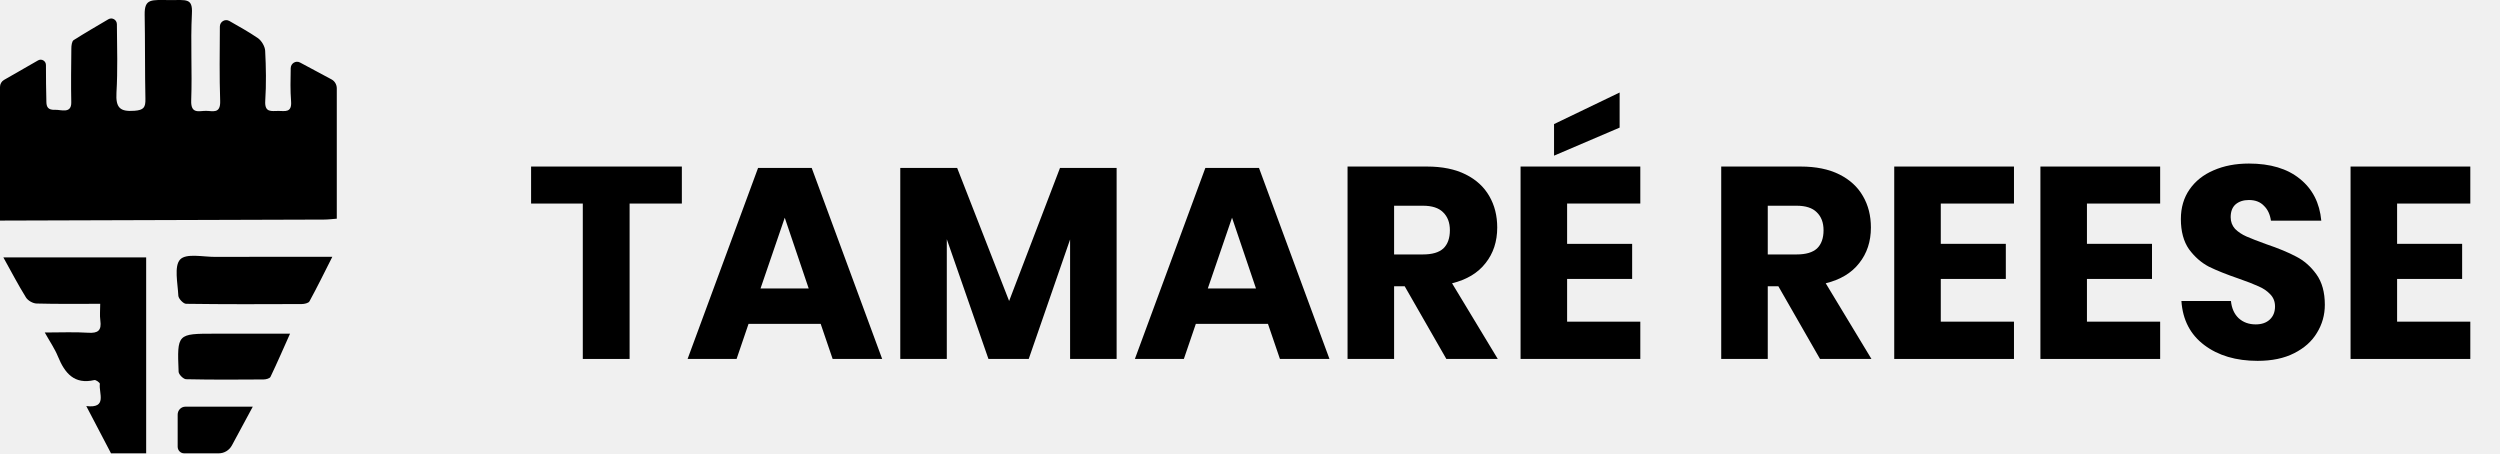
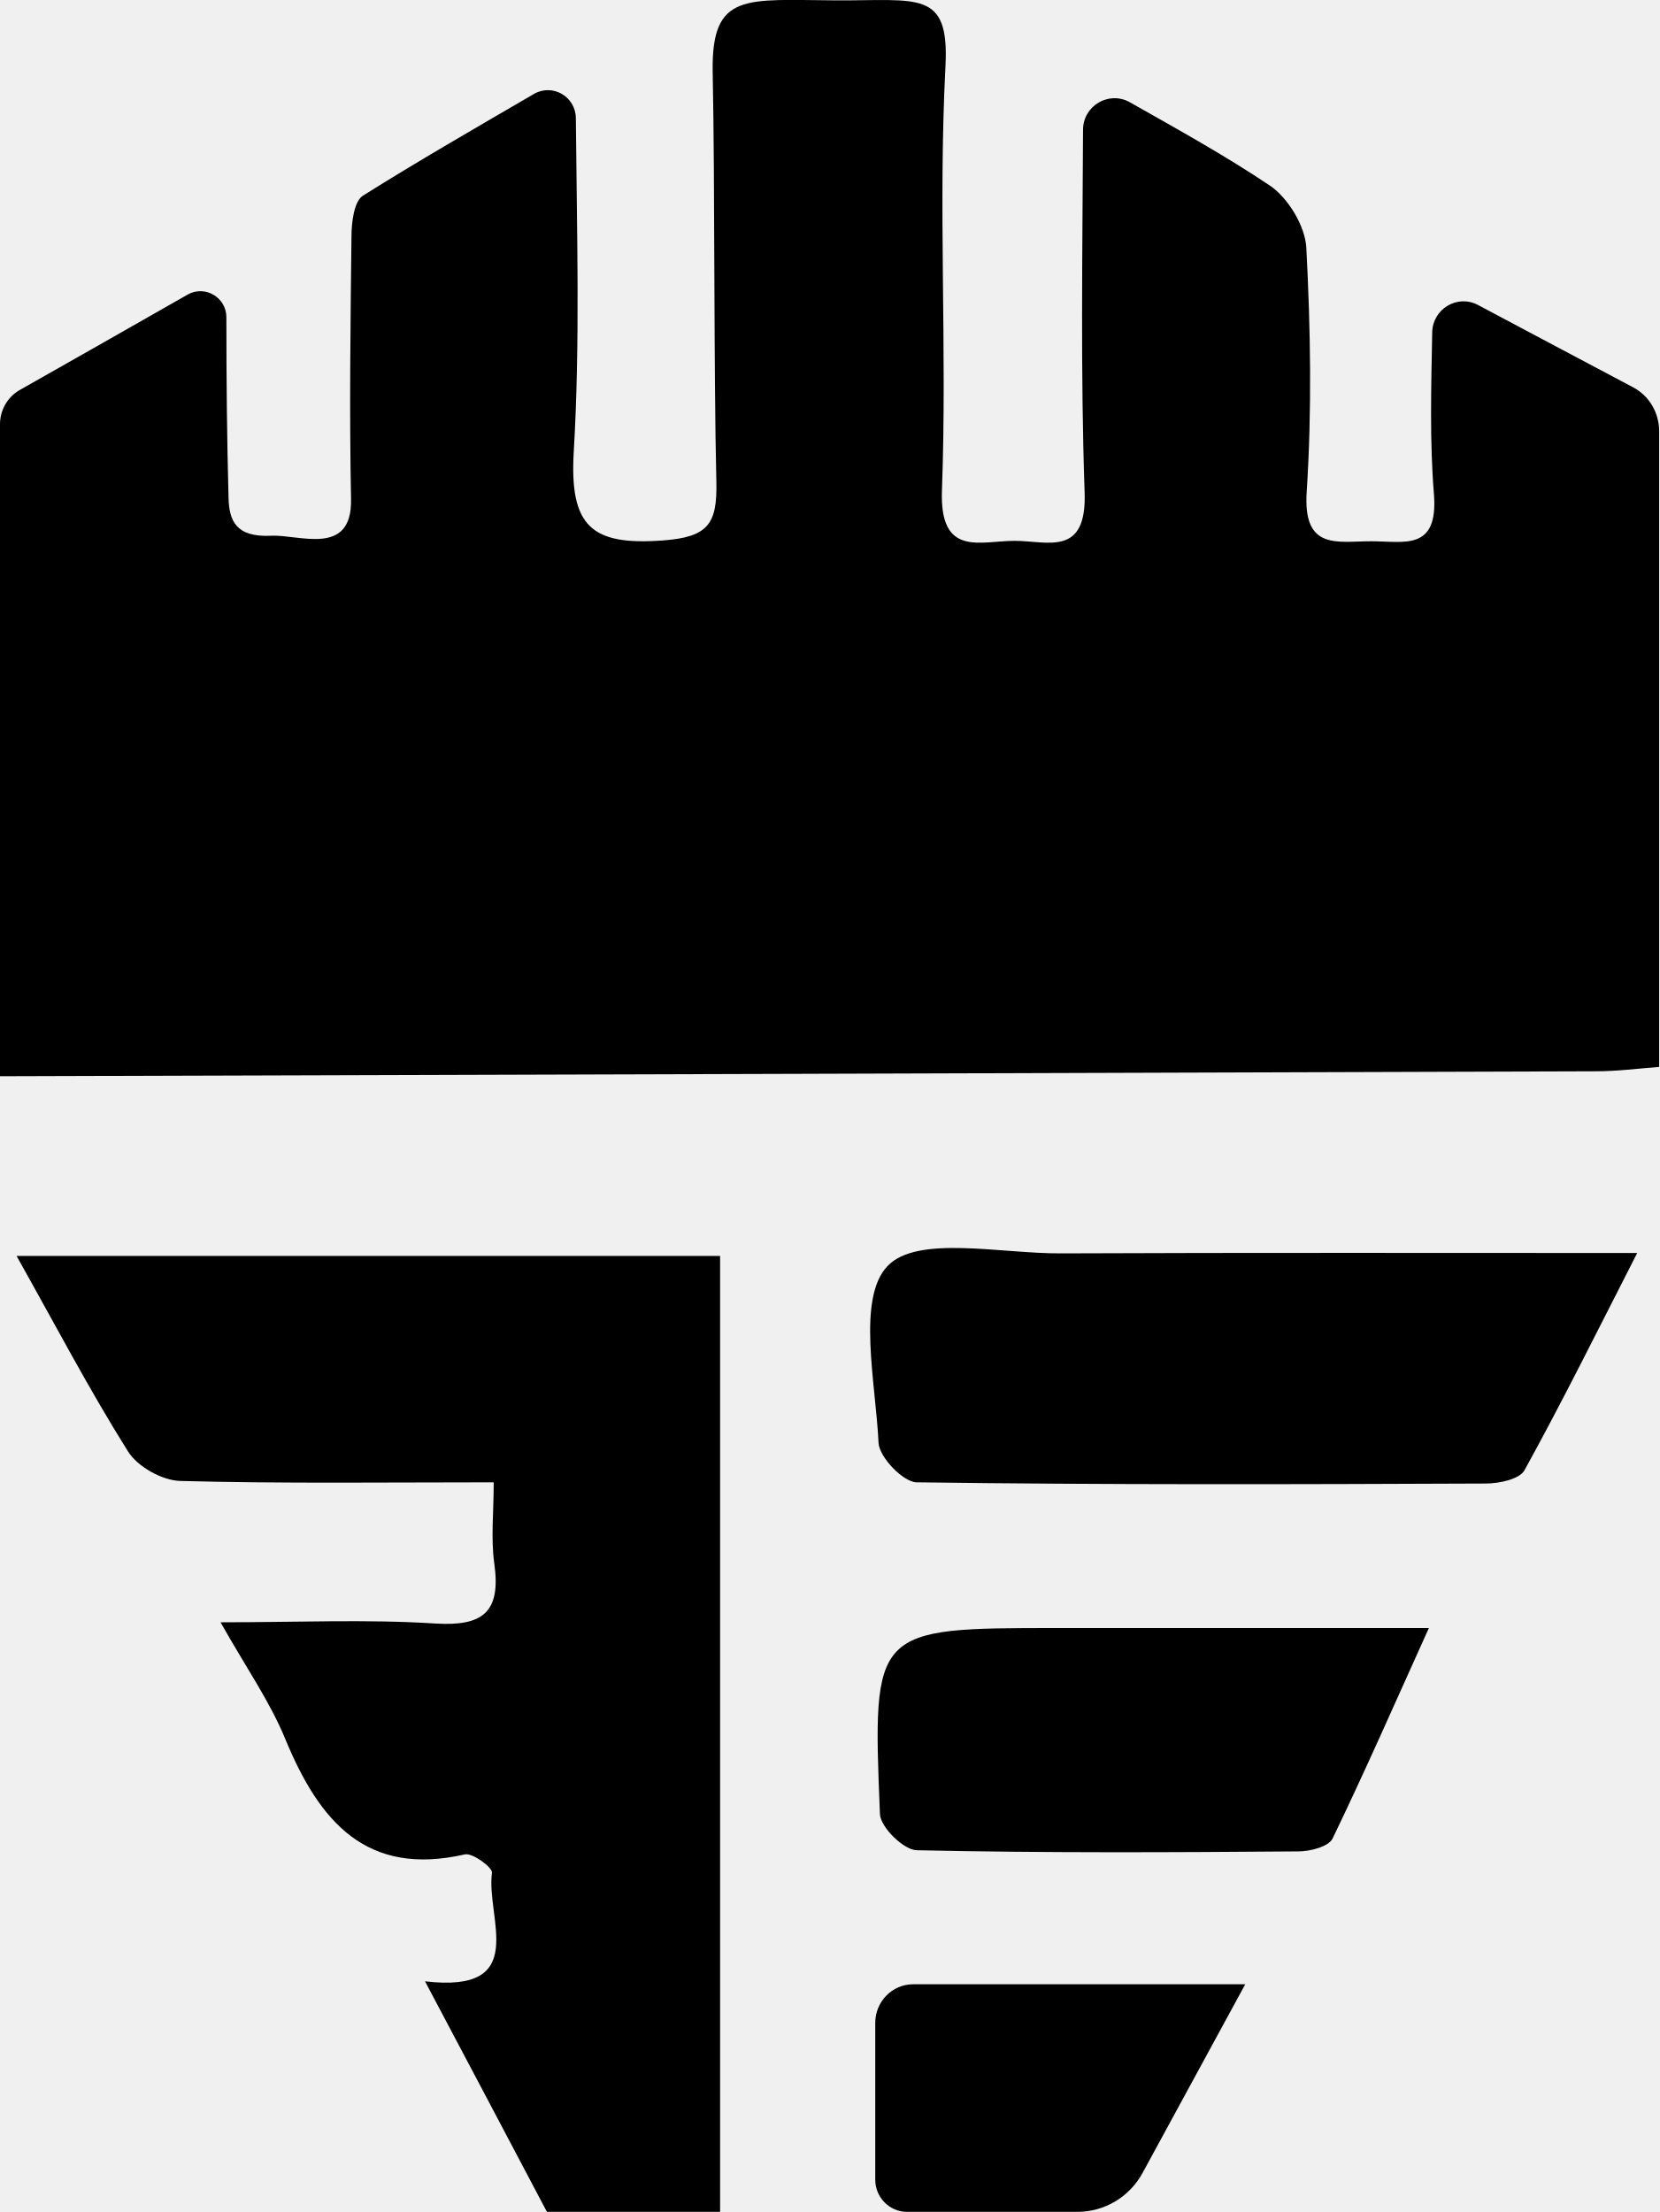
- <svg xmlns="http://www.w3.org/2000/svg" width="193" height="35" viewBox="0 0 193 35" fill="none">
-   <g clip-path="url(#clip0_596_6715)">
-     <path d="M26 16.882C25.67 16.907 25.34 16.951 25.012 16.951C16.676 16.979 8.336 17.004 0 17.029V6.712C0 6.487 0.119 6.281 0.309 6.171C1.168 5.68 2.031 5.186 2.942 4.66C3.211 4.507 3.547 4.704 3.547 5.02C3.547 6.027 3.557 6.953 3.581 7.876C3.59 8.233 3.691 8.505 4.251 8.477C4.691 8.455 5.517 8.814 5.502 7.901C5.474 6.515 5.492 5.129 5.508 3.744C5.508 3.522 5.547 3.184 5.688 3.096C6.55 2.549 7.434 2.036 8.37 1.485C8.661 1.316 9.021 1.529 9.024 1.87C9.04 3.7 9.092 5.43 8.991 7.15C8.924 8.333 9.272 8.633 10.382 8.552C11.092 8.498 11.242 8.298 11.226 7.626C11.184 5.852 11.205 2.909 11.168 1.135C11.147 -0.135 11.691 -0.001 13.107 0.006C14.391 0.012 14.878 -0.163 14.816 1.041C14.7 3.334 14.844 5.461 14.761 7.757C14.722 8.827 15.367 8.555 15.902 8.558C16.416 8.558 17.034 8.817 16.997 7.788C16.933 5.908 16.963 4.022 16.973 2.055C16.973 1.673 17.376 1.432 17.703 1.617C18.477 2.058 19.208 2.467 19.896 2.934C20.183 3.128 20.453 3.575 20.471 3.919C20.538 5.205 20.56 6.5 20.477 7.782C20.416 8.724 20.969 8.561 21.498 8.564C22.006 8.564 22.541 8.724 22.471 7.816C22.404 6.978 22.428 6.134 22.443 5.261C22.45 4.889 22.838 4.651 23.162 4.826C24.003 5.277 24.798 5.705 25.59 6.127C25.844 6.262 26 6.531 26 6.822V16.882Z" fill="black" />
-     <path d="M8.572 35C7.951 33.811 7.33 32.626 6.661 31.349C8.318 31.547 7.612 30.345 7.709 29.632C7.722 29.551 7.407 29.313 7.284 29.341C5.74 29.698 5.006 28.822 4.474 27.524C4.232 26.926 3.856 26.385 3.456 25.669C4.667 25.669 5.749 25.619 6.82 25.688C7.566 25.735 7.853 25.513 7.746 24.74C7.691 24.343 7.737 23.93 7.737 23.454C6.049 23.454 4.437 23.476 2.826 23.432C2.541 23.426 2.156 23.207 2.006 22.966C1.398 21.987 0.865 20.961 0.26 19.873H11.284V34.997H8.572V35Z" fill="black" />
-     <path d="M13.716 34.49V32.006C13.716 31.672 13.982 31.396 14.309 31.396H19.514C18.96 32.422 18.431 33.405 17.905 34.381C17.7 34.762 17.309 34.997 16.884 34.997H14.214C13.939 34.997 13.716 34.769 13.716 34.487" fill="black" />
-     <path d="M25.654 19.829C25.034 21.055 24.486 22.172 23.89 23.264C23.81 23.407 23.489 23.473 23.281 23.473C20.312 23.486 17.339 23.495 14.367 23.454C14.156 23.454 13.78 23.057 13.768 22.832C13.722 21.868 13.425 20.545 13.908 20.032C14.376 19.535 15.688 19.838 16.627 19.832C19.59 19.82 22.55 19.826 25.651 19.826" fill="black" />
-     <path d="M22.391 25.76C21.859 26.948 21.391 28.027 20.884 29.088C20.823 29.219 20.532 29.294 20.349 29.294C18.355 29.31 16.361 29.319 14.367 29.276C14.162 29.273 13.795 28.91 13.789 28.7C13.67 25.76 13.682 25.76 16.581 25.76H22.391Z" fill="black" />
-   </g>
-   <path d="M185.056 15.714V18.824H190.077V21.534H185.056V24.832H190.708V27.711H181.463V12.857H190.708V15.714H185.056Z" fill="black" />
-   <path d="M179.477 23.53C179.477 24.314 179.274 25.035 178.868 25.694C178.476 26.352 177.887 26.877 177.103 27.27C176.333 27.662 175.394 27.858 174.288 27.858C172.621 27.858 171.248 27.452 170.17 26.639C169.091 25.827 168.503 24.692 168.405 23.236H172.229C172.285 23.796 172.481 24.237 172.817 24.559C173.167 24.881 173.608 25.043 174.141 25.043C174.603 25.043 174.967 24.916 175.233 24.664C175.499 24.412 175.632 24.076 175.632 23.656C175.632 23.278 175.506 22.962 175.254 22.71C175.016 22.458 174.715 22.255 174.351 22.101C173.987 21.933 173.482 21.737 172.838 21.513C171.9 21.191 171.129 20.883 170.527 20.588C169.939 20.28 169.427 19.832 168.993 19.244C168.573 18.642 168.363 17.864 168.363 16.912C168.363 16.029 168.587 15.266 169.035 14.622C169.483 13.977 170.1 13.487 170.884 13.151C171.682 12.801 172.593 12.626 173.615 12.626C175.268 12.626 176.578 13.018 177.544 13.802C178.525 14.587 179.078 15.665 179.204 17.038H175.317C175.247 16.548 175.065 16.162 174.771 15.882C174.491 15.588 174.106 15.441 173.615 15.441C173.195 15.441 172.852 15.553 172.586 15.777C172.334 16.001 172.208 16.331 172.208 16.765C172.208 17.115 172.32 17.416 172.544 17.668C172.782 17.906 173.076 18.102 173.426 18.256C173.776 18.41 174.281 18.607 174.939 18.845C175.891 19.167 176.669 19.489 177.271 19.811C177.873 20.119 178.392 20.574 178.826 21.177C179.26 21.779 179.477 22.563 179.477 23.53Z" fill="black" />
-   <path d="M161.112 15.714V18.824H166.134V21.534H161.112V24.832H166.764V27.711H157.52V12.857H166.764V15.714H161.112Z" fill="black" />
-   <path d="M149.828 15.714V18.824H154.849V21.534H149.828V24.832H155.479V27.711H146.235V12.857H155.479V15.714H149.828Z" fill="black" />
-   <path d="M140.505 27.711L137.29 22.101H136.471V27.711H132.878V12.857H139.013C140.19 12.857 141.184 13.06 141.997 13.466C142.809 13.872 143.418 14.433 143.824 15.147C144.231 15.847 144.434 16.653 144.434 17.563C144.434 18.642 144.133 19.559 143.53 20.315C142.942 21.072 142.081 21.59 140.946 21.87L144.476 27.711H140.505ZM136.471 19.643H138.698C139.412 19.643 139.938 19.489 140.274 19.181C140.61 18.859 140.778 18.389 140.778 17.773C140.778 17.185 140.603 16.723 140.253 16.387C139.917 16.05 139.398 15.882 138.698 15.882H136.471V19.643Z" fill="black" />
-   <path d="M120.981 15.714V18.824H126.002V21.534H120.981V24.832H126.632V27.711H117.388V12.857H126.632V15.714H120.981ZM125.035 9.852L119.972 12.017V9.579L125.035 7.142V9.852Z" fill="black" />
-   <path d="M111.658 27.711L108.443 22.101H107.624V27.711H104.031V12.857H110.166C111.343 12.857 112.337 13.06 113.149 13.466C113.962 13.872 114.571 14.433 114.977 15.147C115.383 15.847 115.586 16.653 115.586 17.563C115.586 18.642 115.285 19.559 114.683 20.315C114.095 21.072 113.233 21.59 112.099 21.87L115.628 27.711H111.658ZM107.624 19.643H109.851C110.565 19.643 111.09 19.489 111.427 19.181C111.763 18.859 111.931 18.389 111.931 17.773C111.931 17.185 111.756 16.723 111.406 16.387C111.069 16.05 110.551 15.882 109.851 15.882H107.624V19.643Z" fill="black" />
-   <path d="M97.886 25H92.319L91.394 27.711H87.613L93.054 12.962H97.193L102.635 27.711H98.811L97.886 25ZM96.962 22.269L95.113 16.807L93.243 22.269H96.962Z" fill="black" />
-   <path d="M86.203 12.962V27.711H82.611V18.487L79.417 27.711H76.308L73.093 18.466V27.711H69.501V12.962H73.892L77.904 23.236L81.833 12.962H86.203Z" fill="black" />
-   <path d="M63.356 25H57.788L56.864 27.711H53.082L58.524 12.962H62.663L68.104 27.711H64.28L63.356 25ZM62.431 22.269L60.583 16.807L58.713 22.269H62.431Z" fill="black" />
-   <path d="M52.639 12.857V15.714H48.605V27.711H44.992V15.714H41V12.857H52.639Z" fill="black" />
-   <defs>
-     <clipPath id="clip0_596_6715">
-       <rect width="26" height="35" fill="white" />
-     </clipPath>
-   </defs>
+ <svg xmlns="http://www.w3.org/2000/svg" viewBox="0 0 31.515 42.019" fill="none">
+   <path d="M31.515 20.267C31.114 20.298 30.714 20.35 30.317 20.35C20.213 20.384 10.104 20.414 0 20.444V8.059C0 7.788 0.145 7.54 0.374 7.409C1.416 6.819 2.461 6.226 3.566 5.595C3.892 5.411 4.3 5.648 4.3 6.027C4.3 7.236 4.311 8.348 4.341 9.456C4.352 9.884 4.474 10.21 5.152 10.177C5.686 10.15 6.687 10.582 6.668 9.486C6.635 7.822 6.657 6.158 6.676 4.495C6.676 4.228 6.724 3.823 6.894 3.717C7.94 3.06 9.011 2.444 10.145 1.783C10.497 1.581 10.935 1.836 10.938 2.245C10.957 4.442 11.02 6.519 10.898 8.584C10.816 10.004 11.239 10.364 12.584 10.267C13.444 10.203 13.626 9.963 13.607 9.155C13.556 7.026 13.581 3.492 13.537 1.363C13.511 -0.162 14.171 -0 15.887 0.007C17.444 0.015 18.033 -0.196 17.959 1.25C17.818 4.003 17.992 6.557 17.892 9.313C17.844 10.597 18.626 10.271 19.275 10.274C19.898 10.274 20.646 10.586 20.602 9.351C20.524 7.094 20.561 4.829 20.572 2.467C20.572 2.009 21.062 1.72 21.458 1.941C22.396 2.471 23.282 2.963 24.116 3.522C24.464 3.755 24.791 4.292 24.813 4.705C24.894 6.249 24.92 7.803 24.82 9.343C24.746 10.473 25.417 10.278 26.058 10.282C26.674 10.282 27.322 10.473 27.237 9.384C27.155 8.378 27.185 7.364 27.204 6.316C27.211 5.869 27.682 5.584 28.075 5.794C29.094 6.335 30.058 6.849 31.018 7.356C31.326 7.518 31.515 7.841 31.515 8.19V20.267Z" fill="black" />
+   <path d="M10.39 42.019C9.637 40.592 8.885 39.169 8.073 37.637C10.082 37.873 9.226 36.431 9.345 35.575C9.359 35.477 8.978 35.192 8.829 35.226C6.958 35.654 6.068 34.602 5.423 33.044C5.13 32.327 4.674 31.677 4.189 30.817C5.656 30.817 6.969 30.757 8.266 30.84C9.17 30.896 9.519 30.629 9.389 29.702C9.322 29.225 9.378 28.729 9.378 28.158C7.332 28.158 5.378 28.184 3.425 28.132C3.08 28.124 2.613 27.861 2.432 27.572C1.694 26.397 1.049 25.165 0.315 23.858H13.678V42.016H10.39V42.019Z" fill="black" />
+   <path d="M16.625 41.407V38.425C16.625 38.024 16.947 37.693 17.344 37.693H23.653C22.982 38.925 22.34 40.104 21.703 41.276C21.454 41.734 20.98 42.016 20.465 42.016H17.229C16.895 42.016 16.625 41.741 16.625 41.404" fill="black" />
+   <path d="M31.096 23.806C30.343 25.278 29.68 26.618 28.957 27.929C28.86 28.102 28.471 28.181 28.219 28.181C24.62 28.196 21.017 28.207 17.414 28.158C17.158 28.158 16.703 27.681 16.688 27.411C16.632 26.254 16.273 24.666 16.858 24.05C17.425 23.453 19.015 23.817 20.153 23.809C23.745 23.794 27.333 23.802 31.092 23.802" fill="black" />
+   <path d="M27.141 30.926C26.496 32.353 25.928 33.648 25.313 34.922C25.239 35.079 24.887 35.169 24.665 35.169C22.248 35.188 19.831 35.2 17.414 35.147C17.166 35.143 16.721 34.708 16.714 34.456C16.569 30.926 16.584 30.926 20.098 30.926H27.141Z" fill="black" />
</svg>
